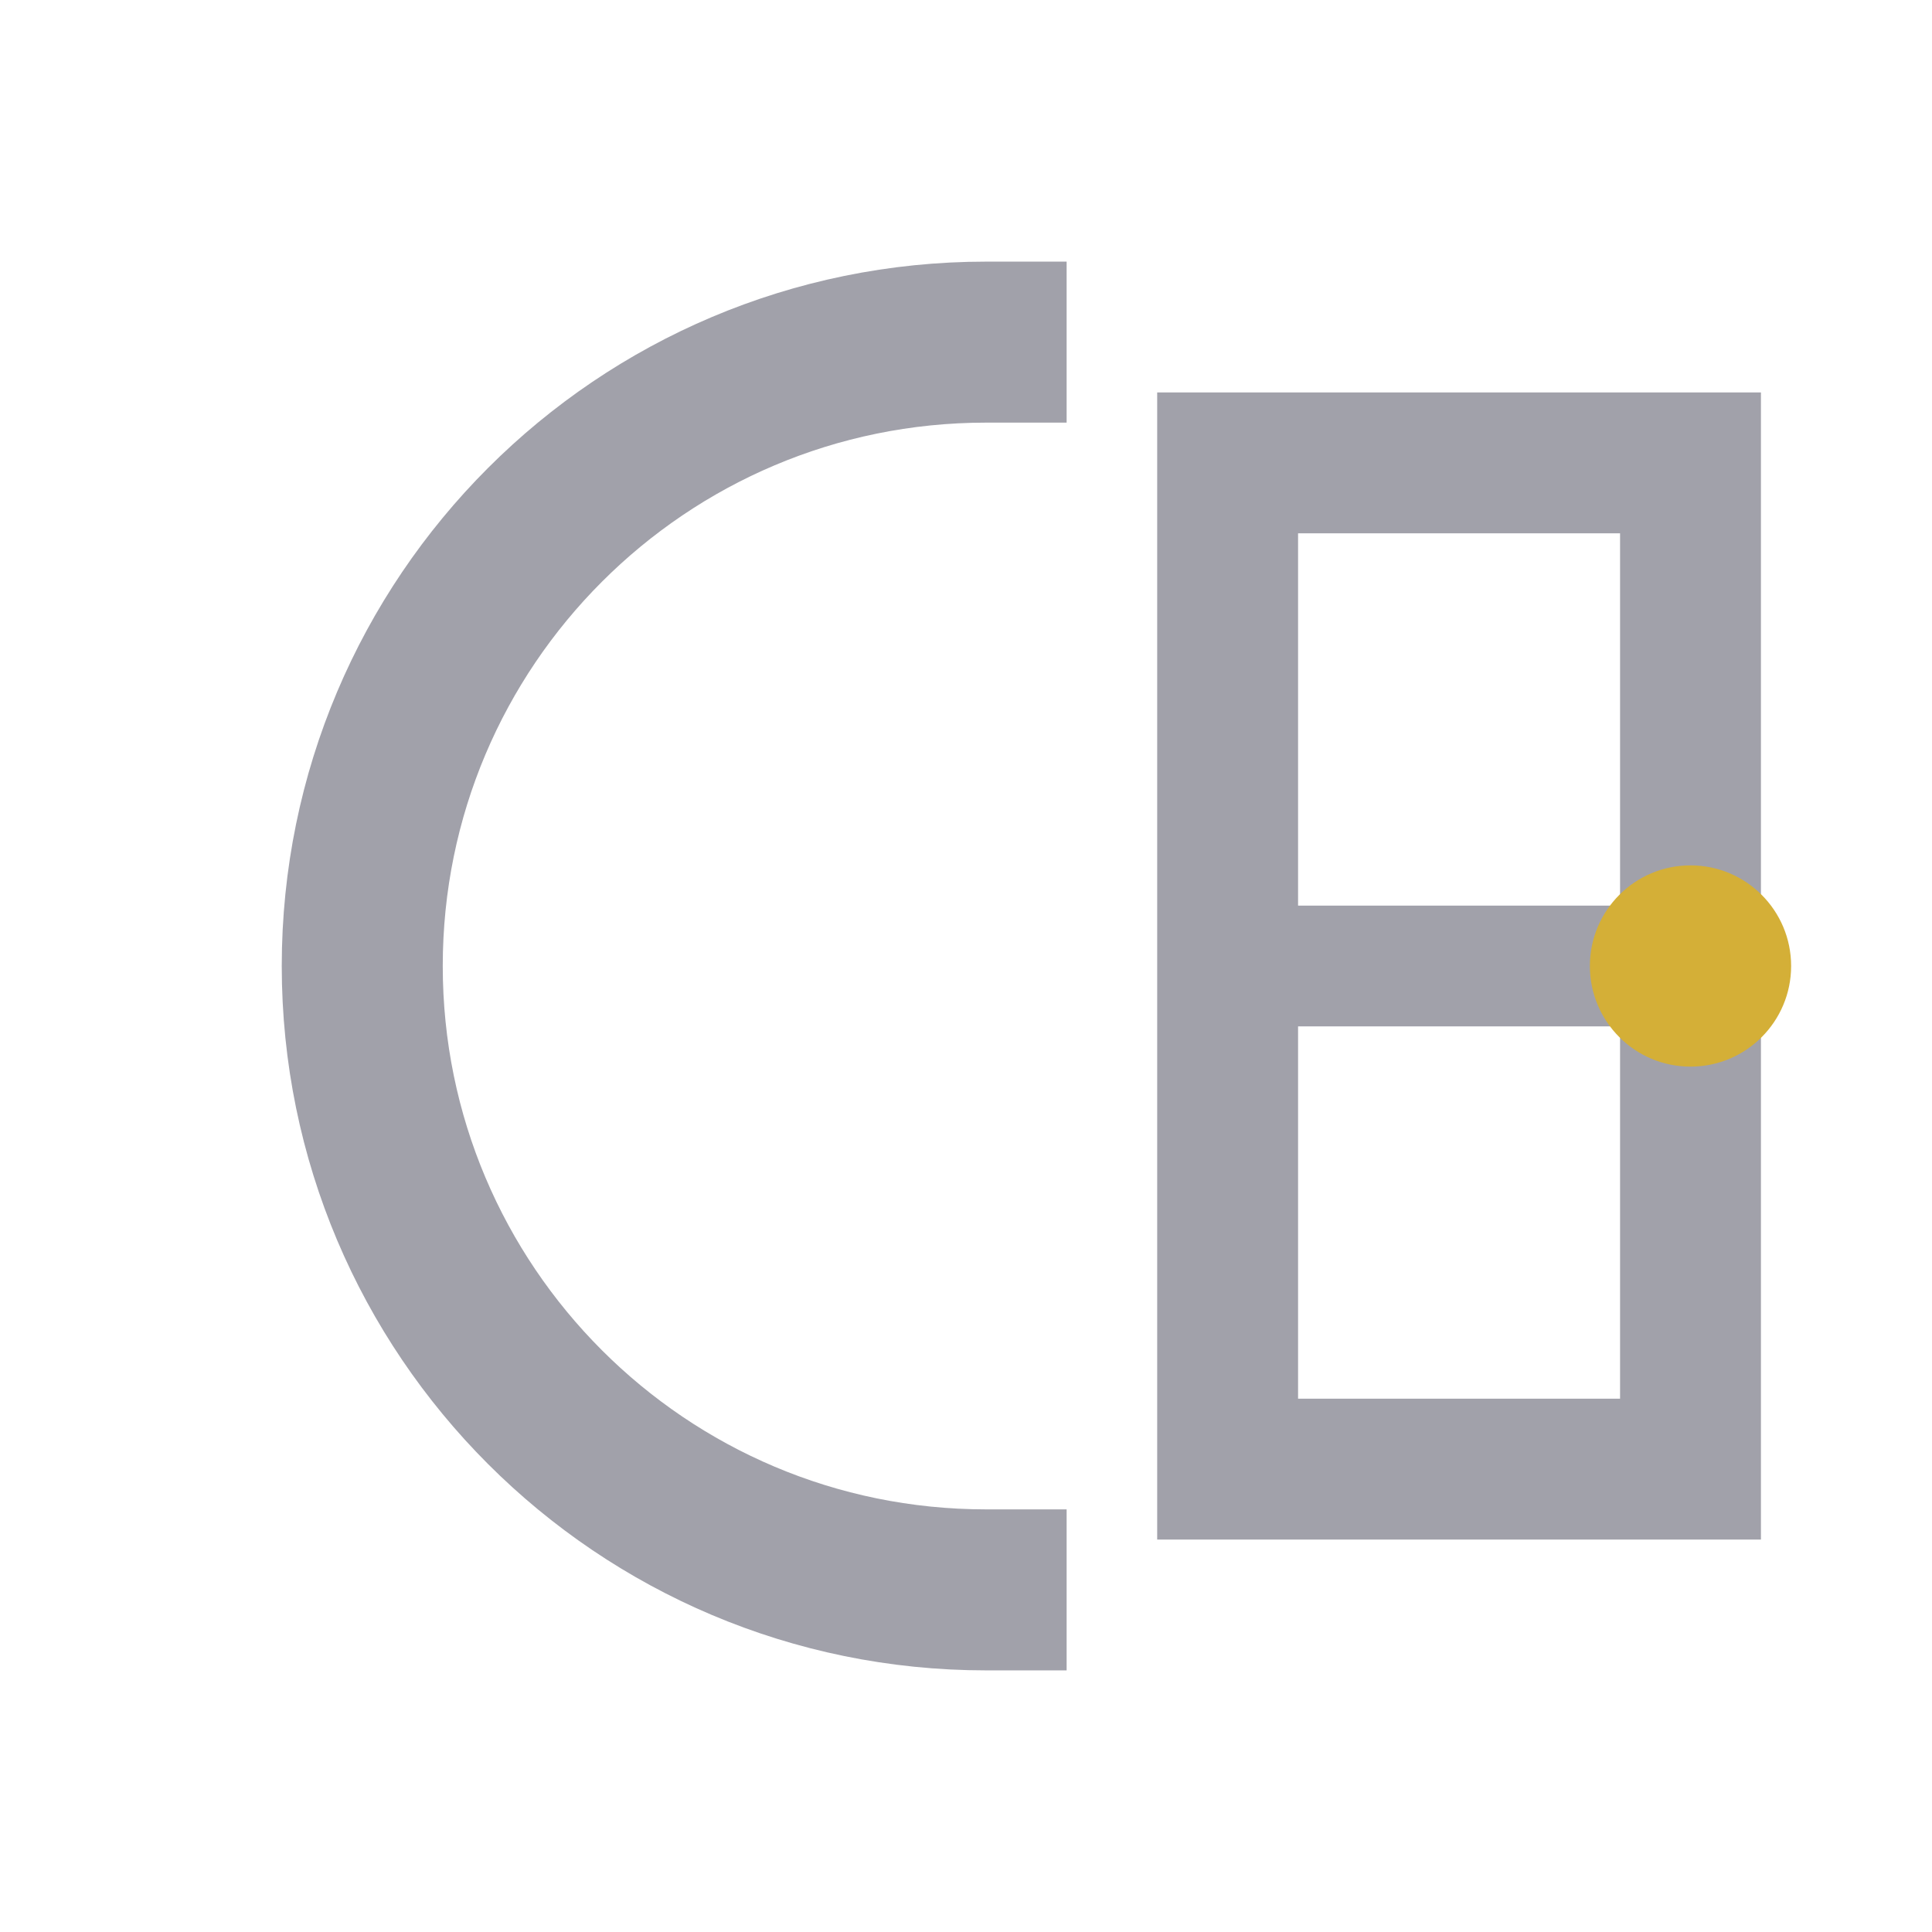
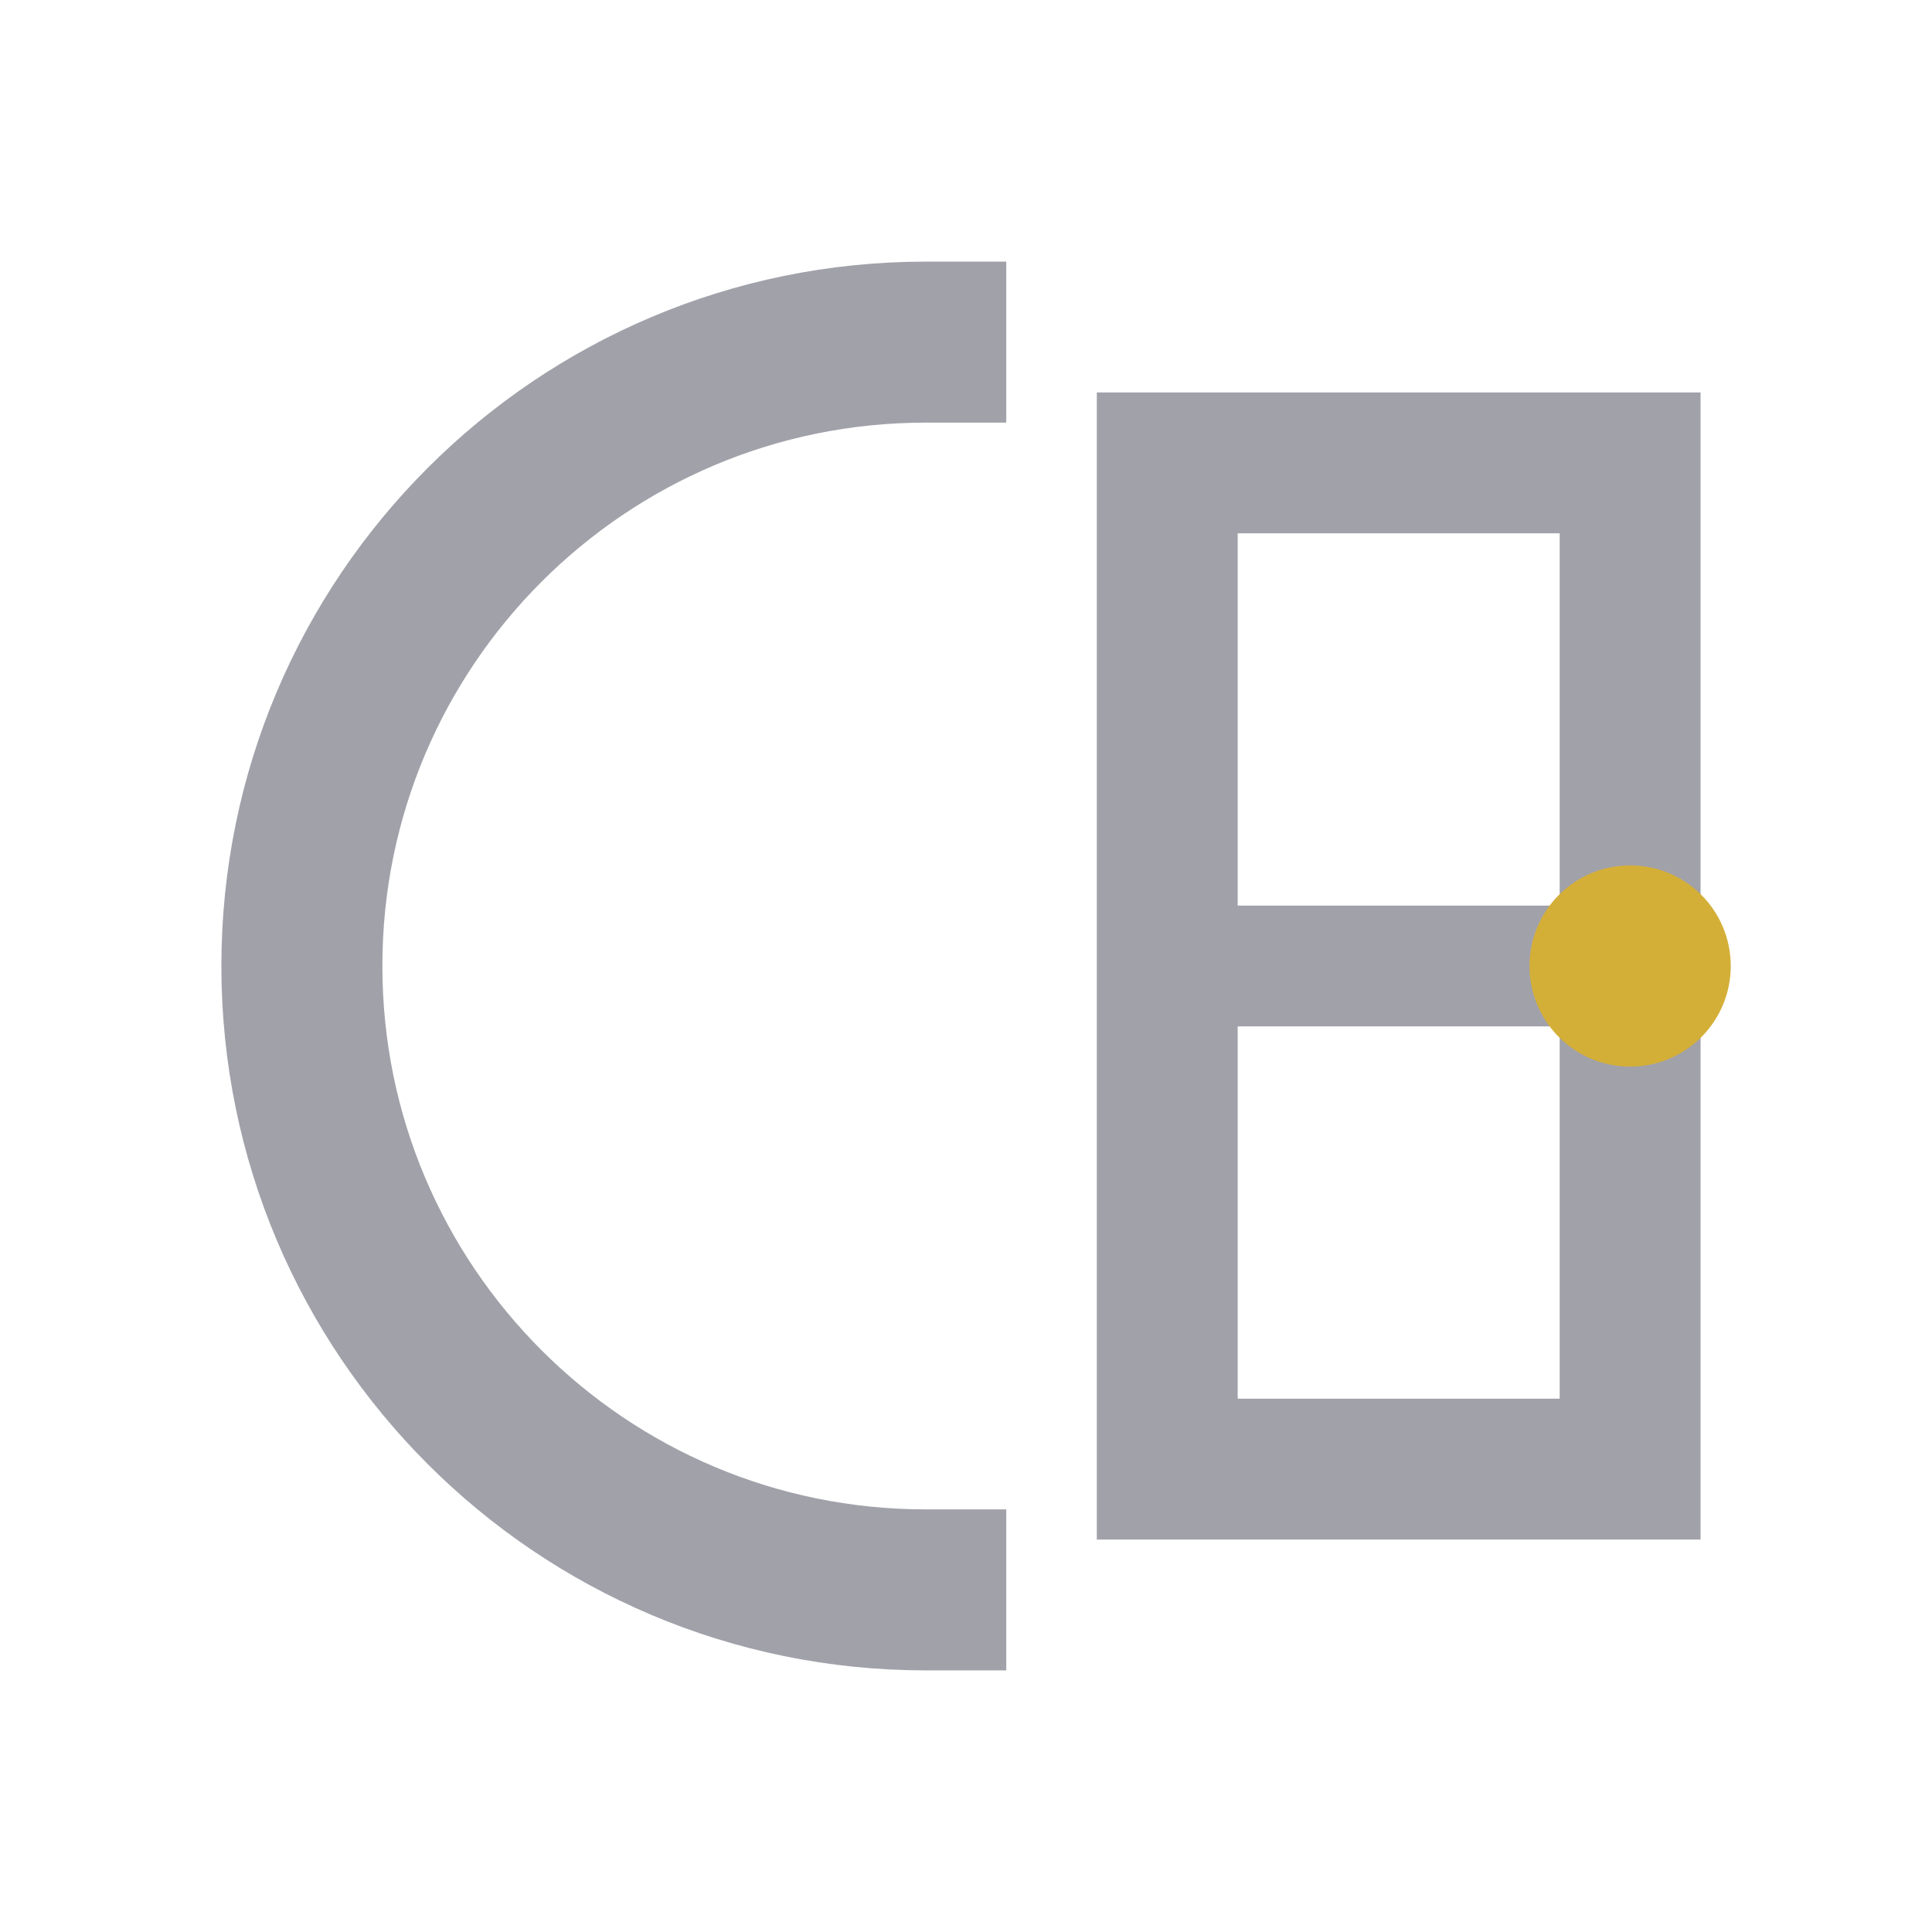
- <svg xmlns="http://www.w3.org/2000/svg" width="100%" height="100%" viewBox="0 0 96 96" style="color:#a1a1aa">
+ <svg xmlns="http://www.w3.org/2000/svg" width="100%" height="100%" viewBox="3 0 96 96" style="color:#a1a1aa">
  <path d="M49 17a31 31 0 1 0 0 62" fill="none" stroke="currentColor" stroke-width="8" stroke-linecap="square" stroke-linejoin="miter" />
  <path d="M61 23h23v50H61z" fill="none" stroke="currentColor" stroke-width="7" stroke-linejoin="miter" />
  <rect x="58" y="45" width="29" height="6" fill="currentColor" />
  <circle cx="84" cy="48" r="5" fill="#d4af37" />
</svg>
